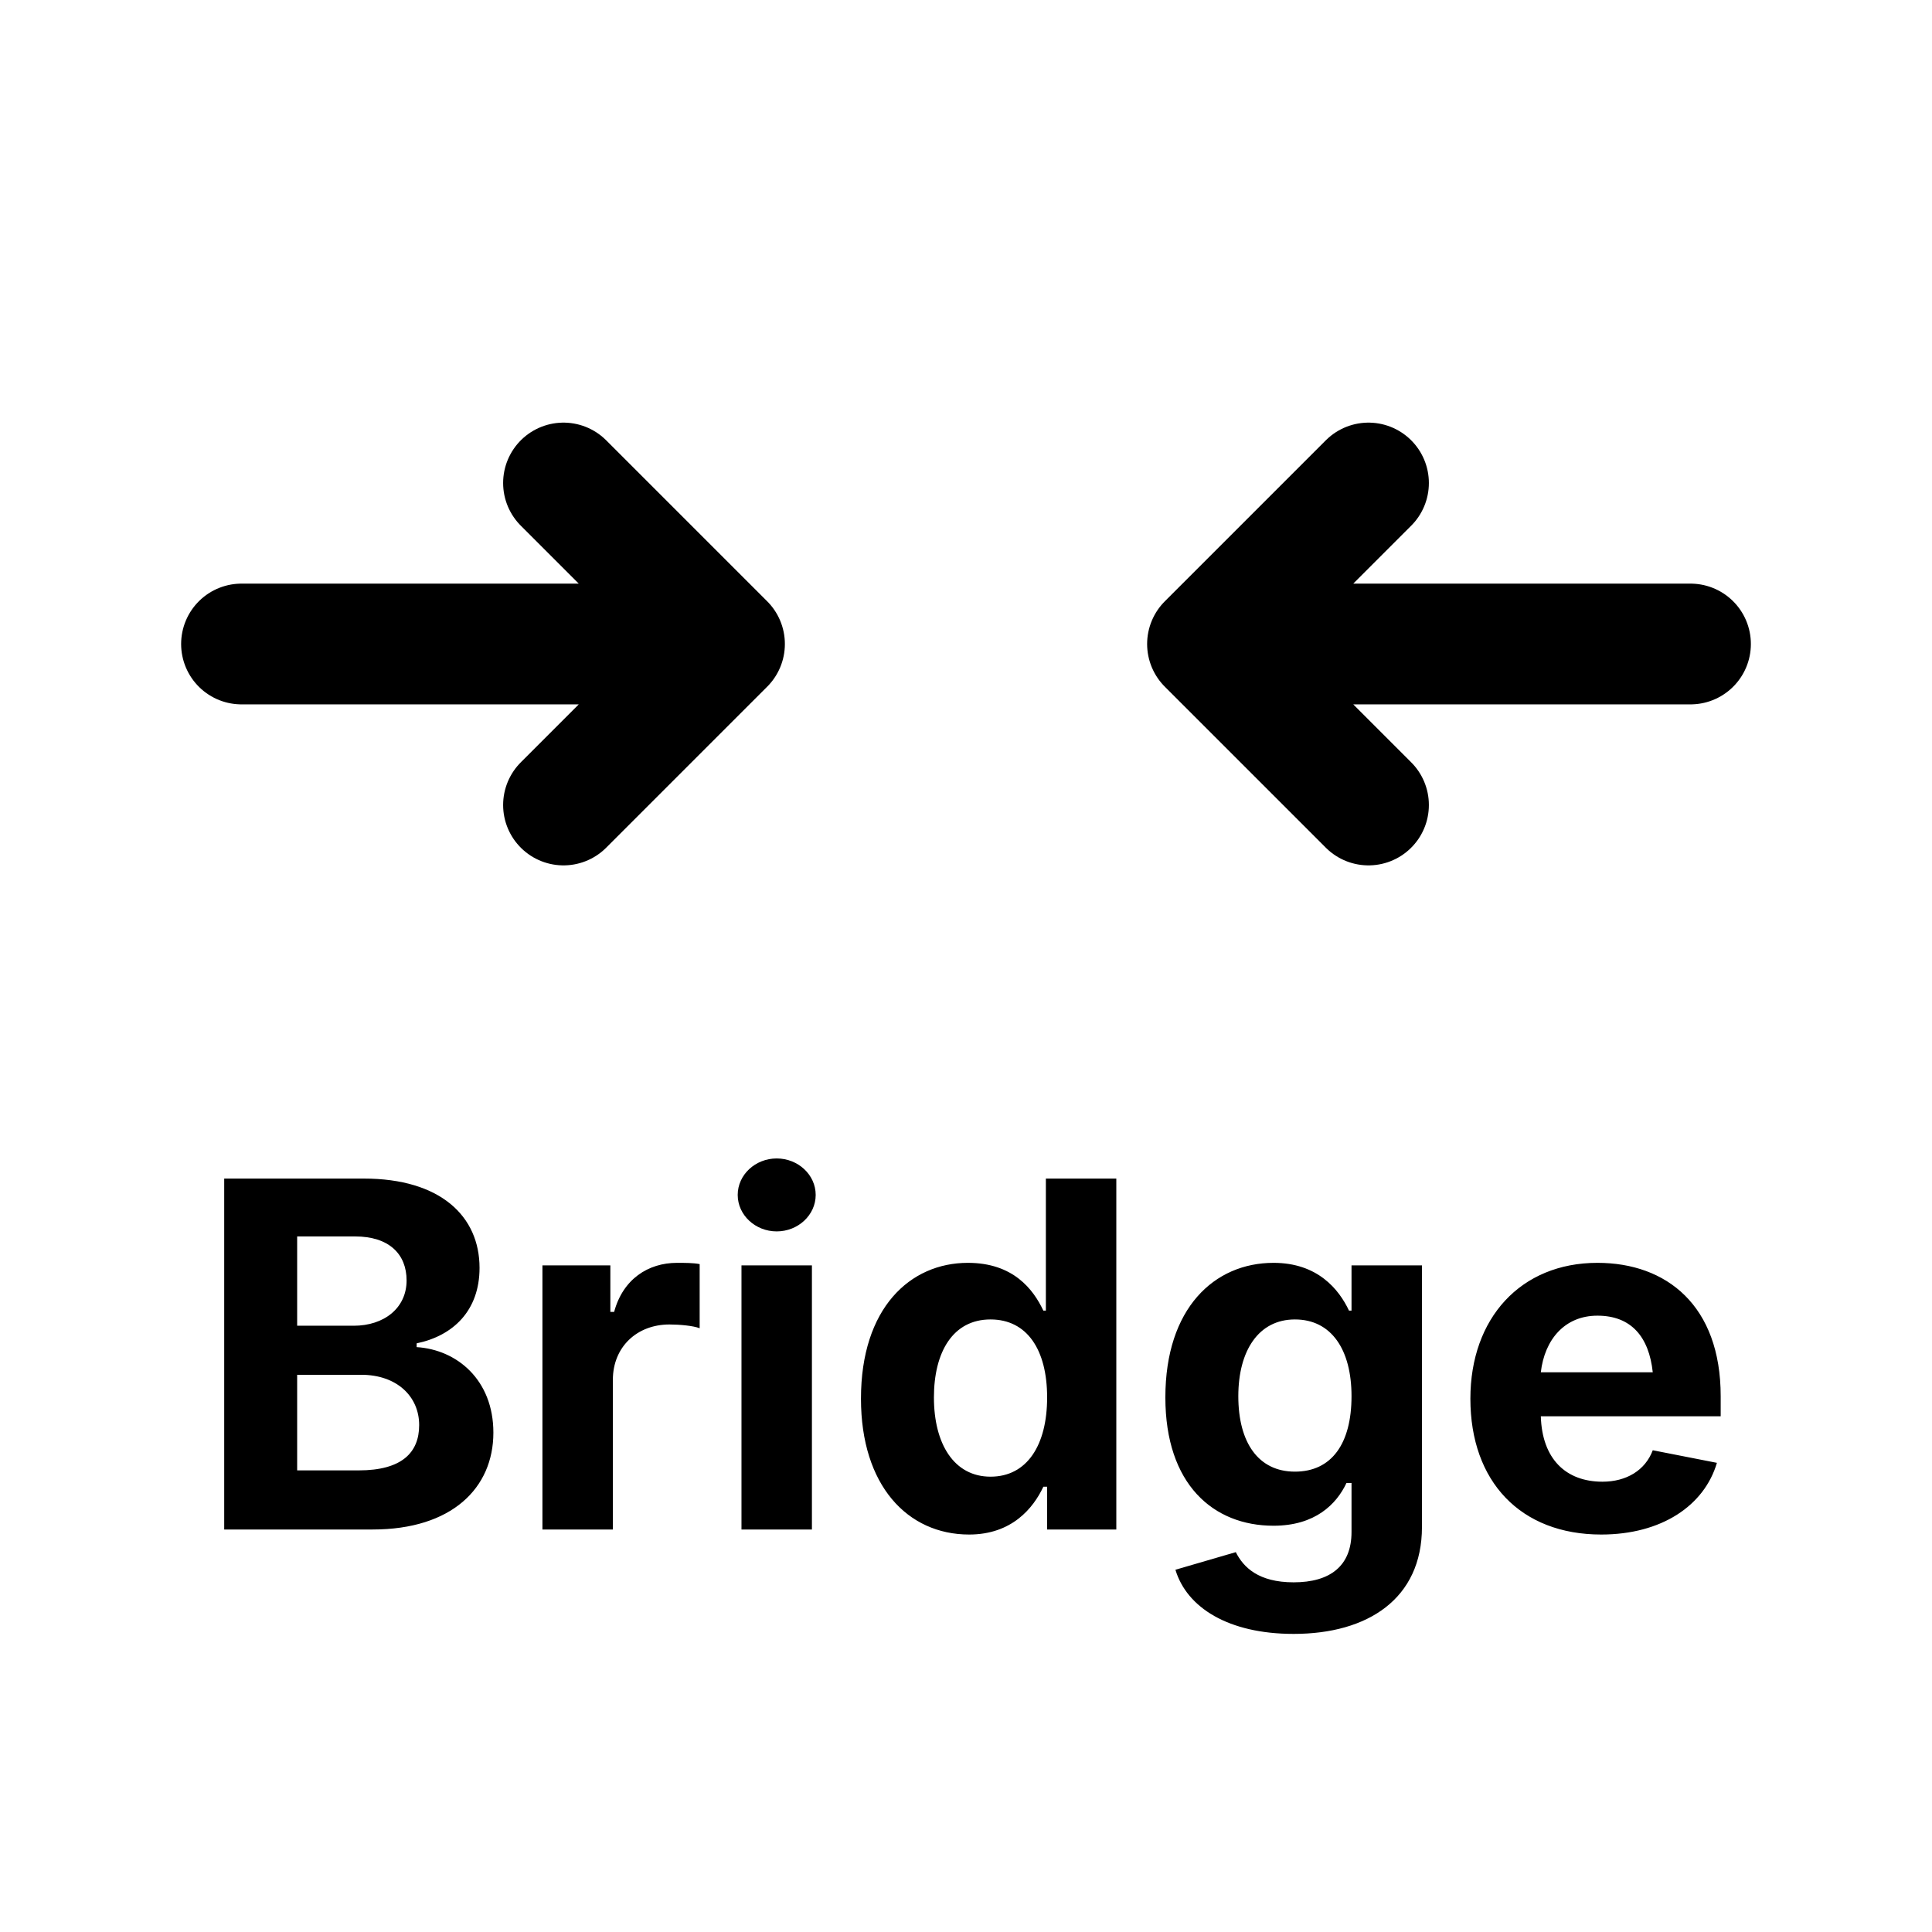
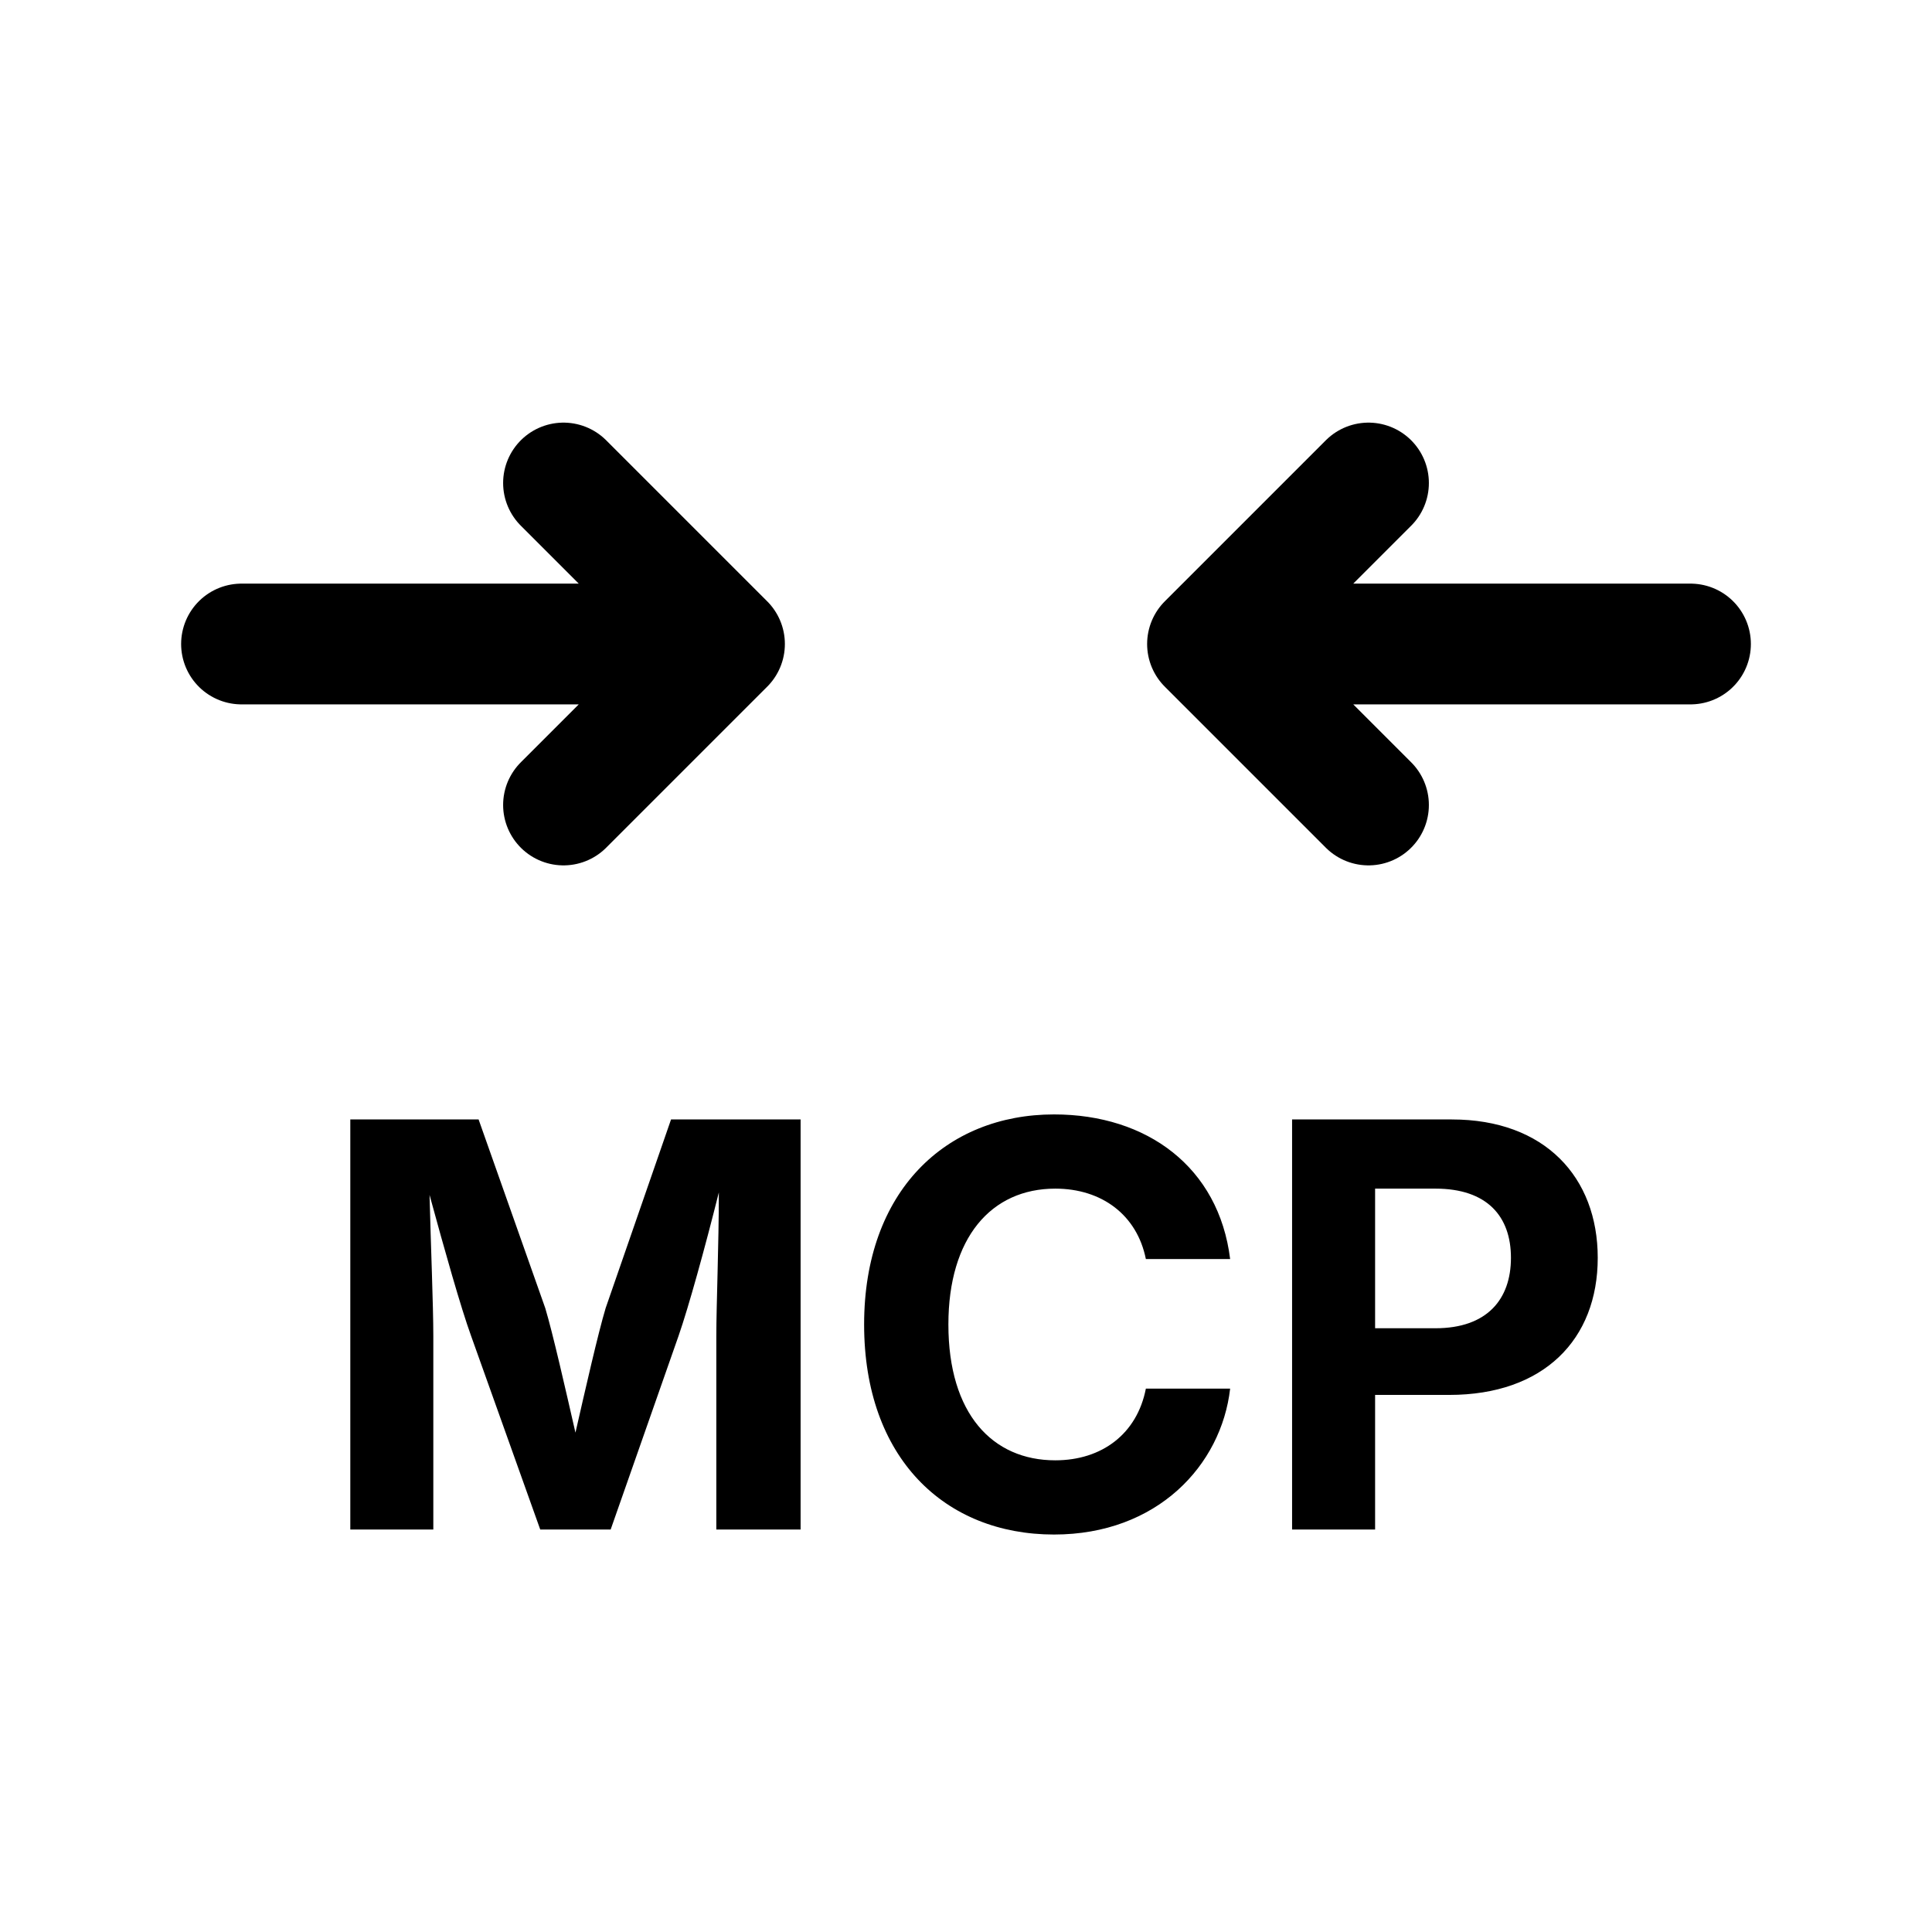
<svg xmlns="http://www.w3.org/2000/svg" width="24" height="24" viewBox="0 0 24 24" fill="none">
  <path d="M3 8 L9 8 M7 6 L9 8 L7 10" stroke="currentColor" stroke-width="1.5" stroke-linecap="round" stroke-linejoin="round" fill="none" />
  <path d="M21 8 L15 8 M17 6 L15 8 L17 10" stroke="currentColor" stroke-width="1.5" stroke-linecap="round" stroke-linejoin="round" fill="none" />
-   <text x="12" y="19" text-anchor="middle" font-size="6" fill="currentColor" font-weight="700" font-family="system-ui, -apple-system, sans-serif">Bridge</text>
+   <text x="12" y="19" text-anchor="middle" font-size="7" fill="currentColor" font-weight="700" font-family="system-ui, -apple-system, sans-serif">MCP</text>
</svg>
